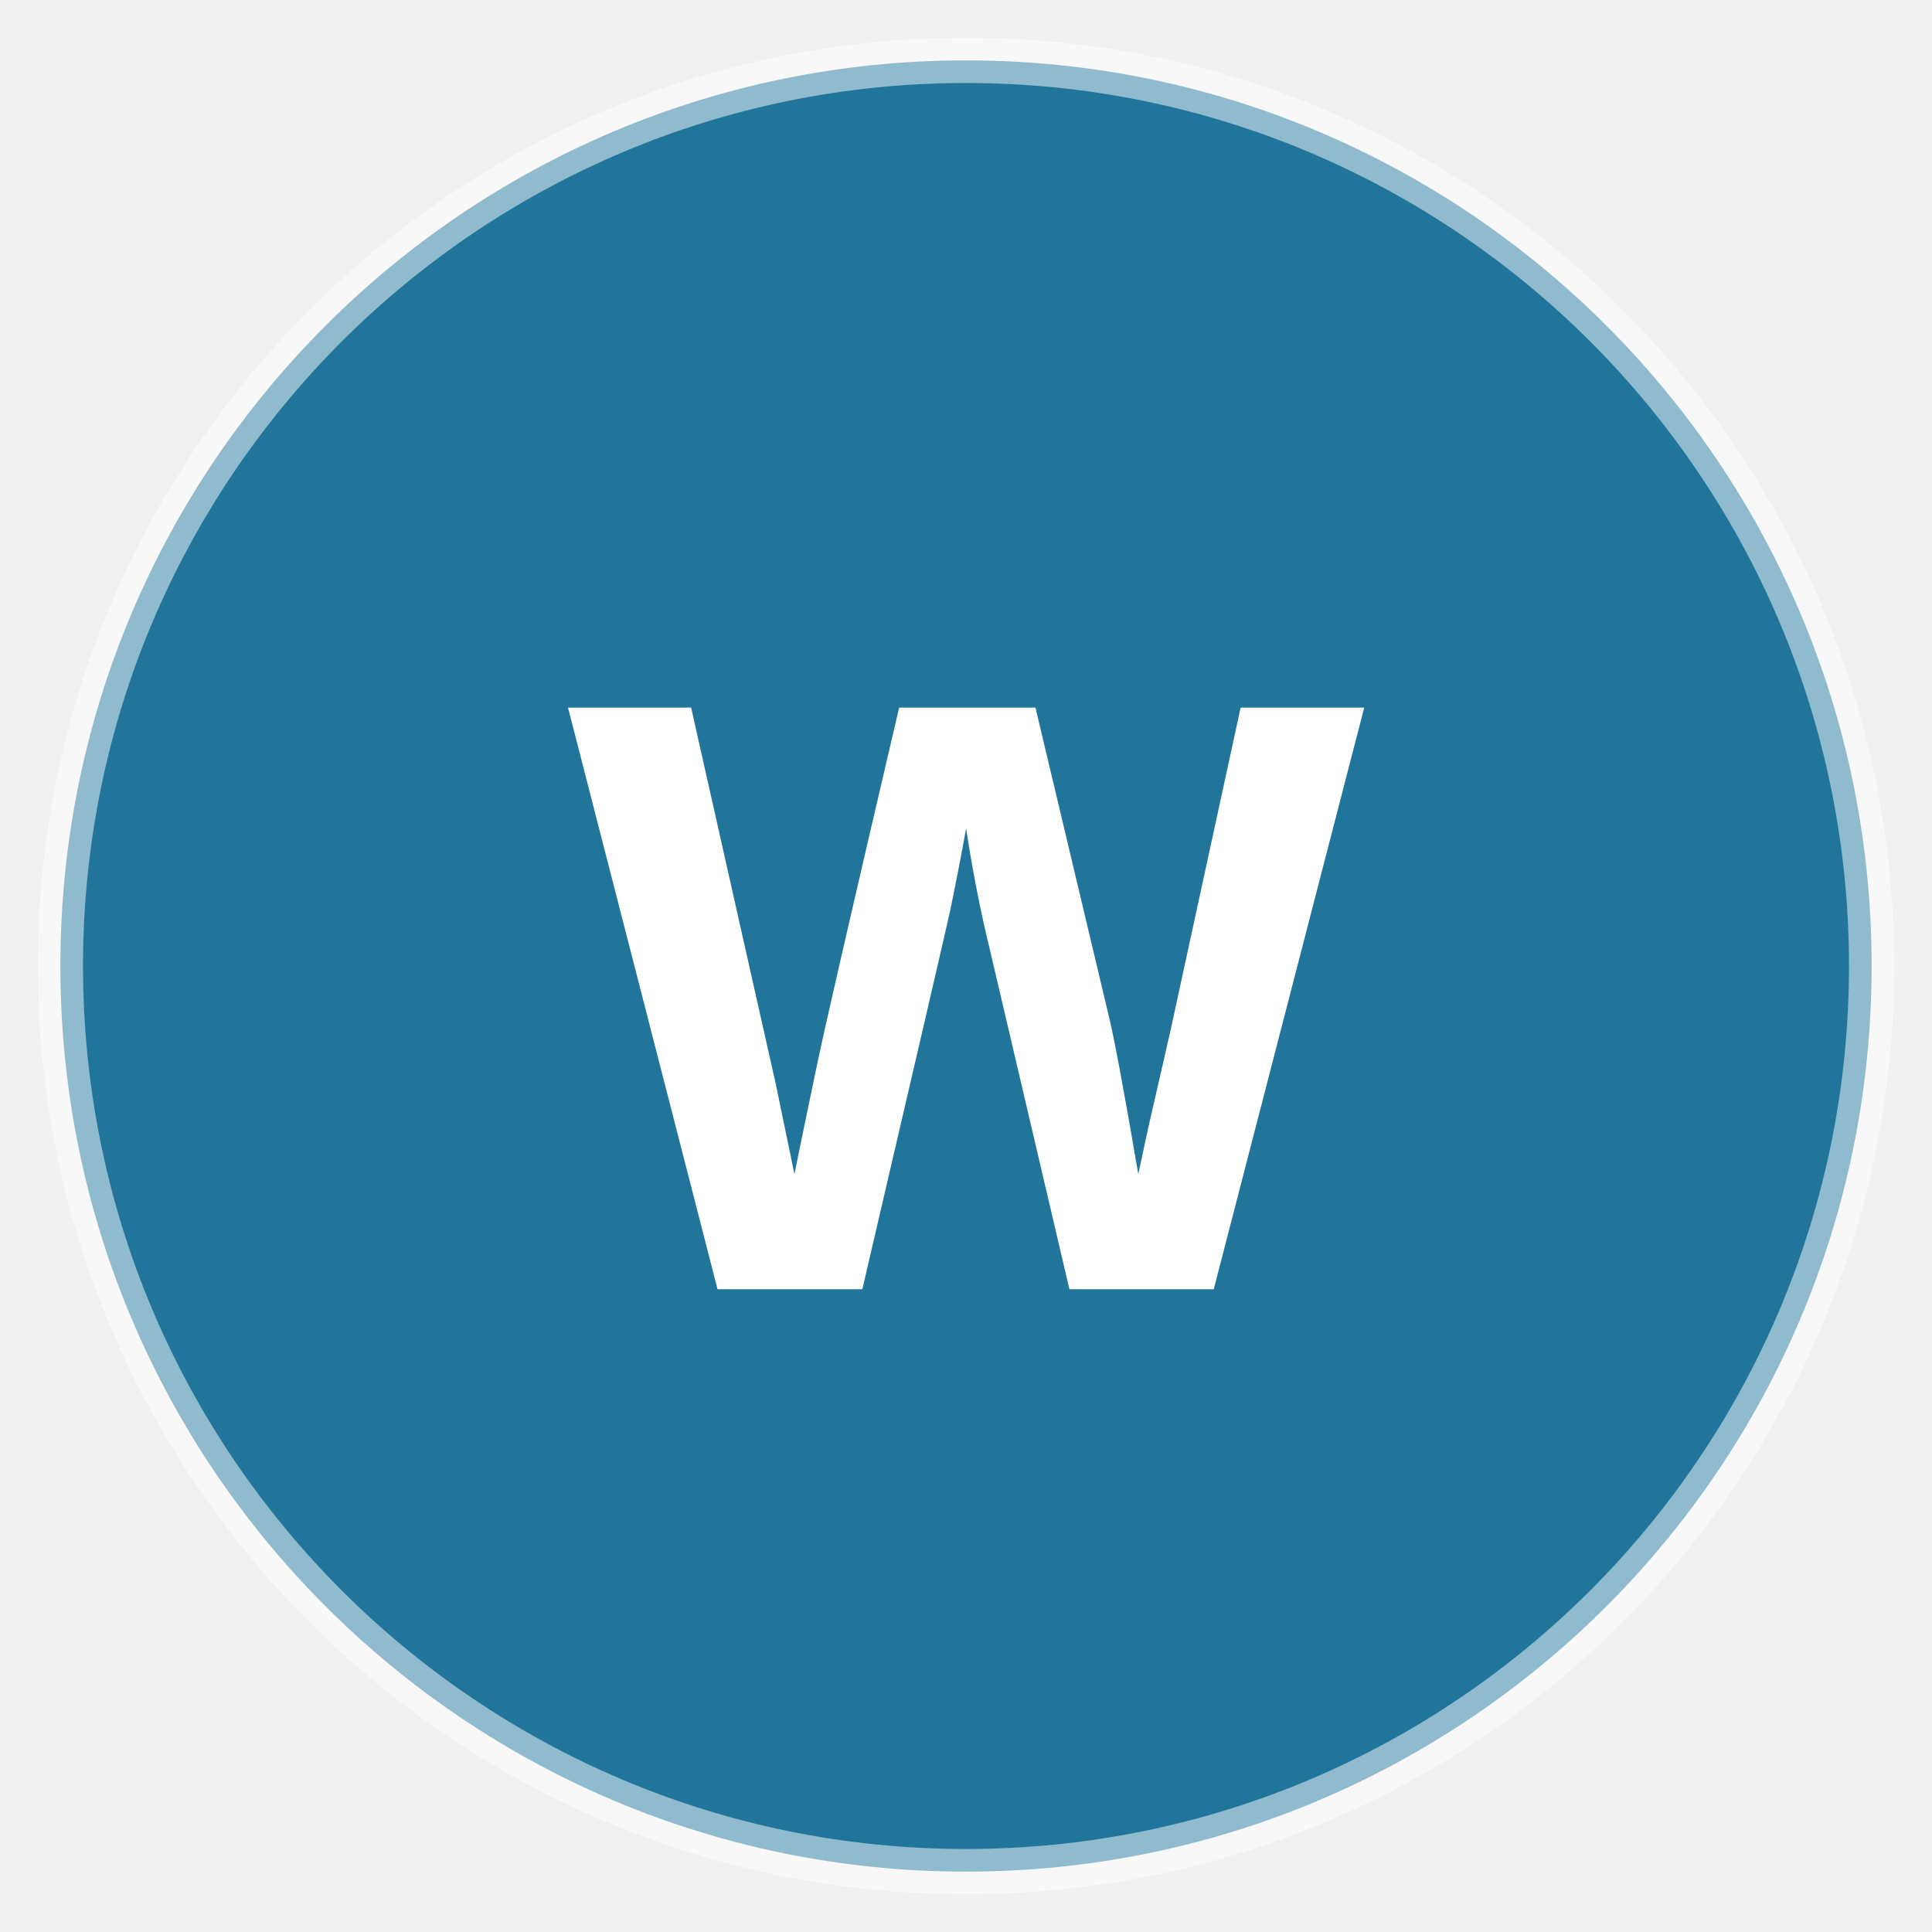
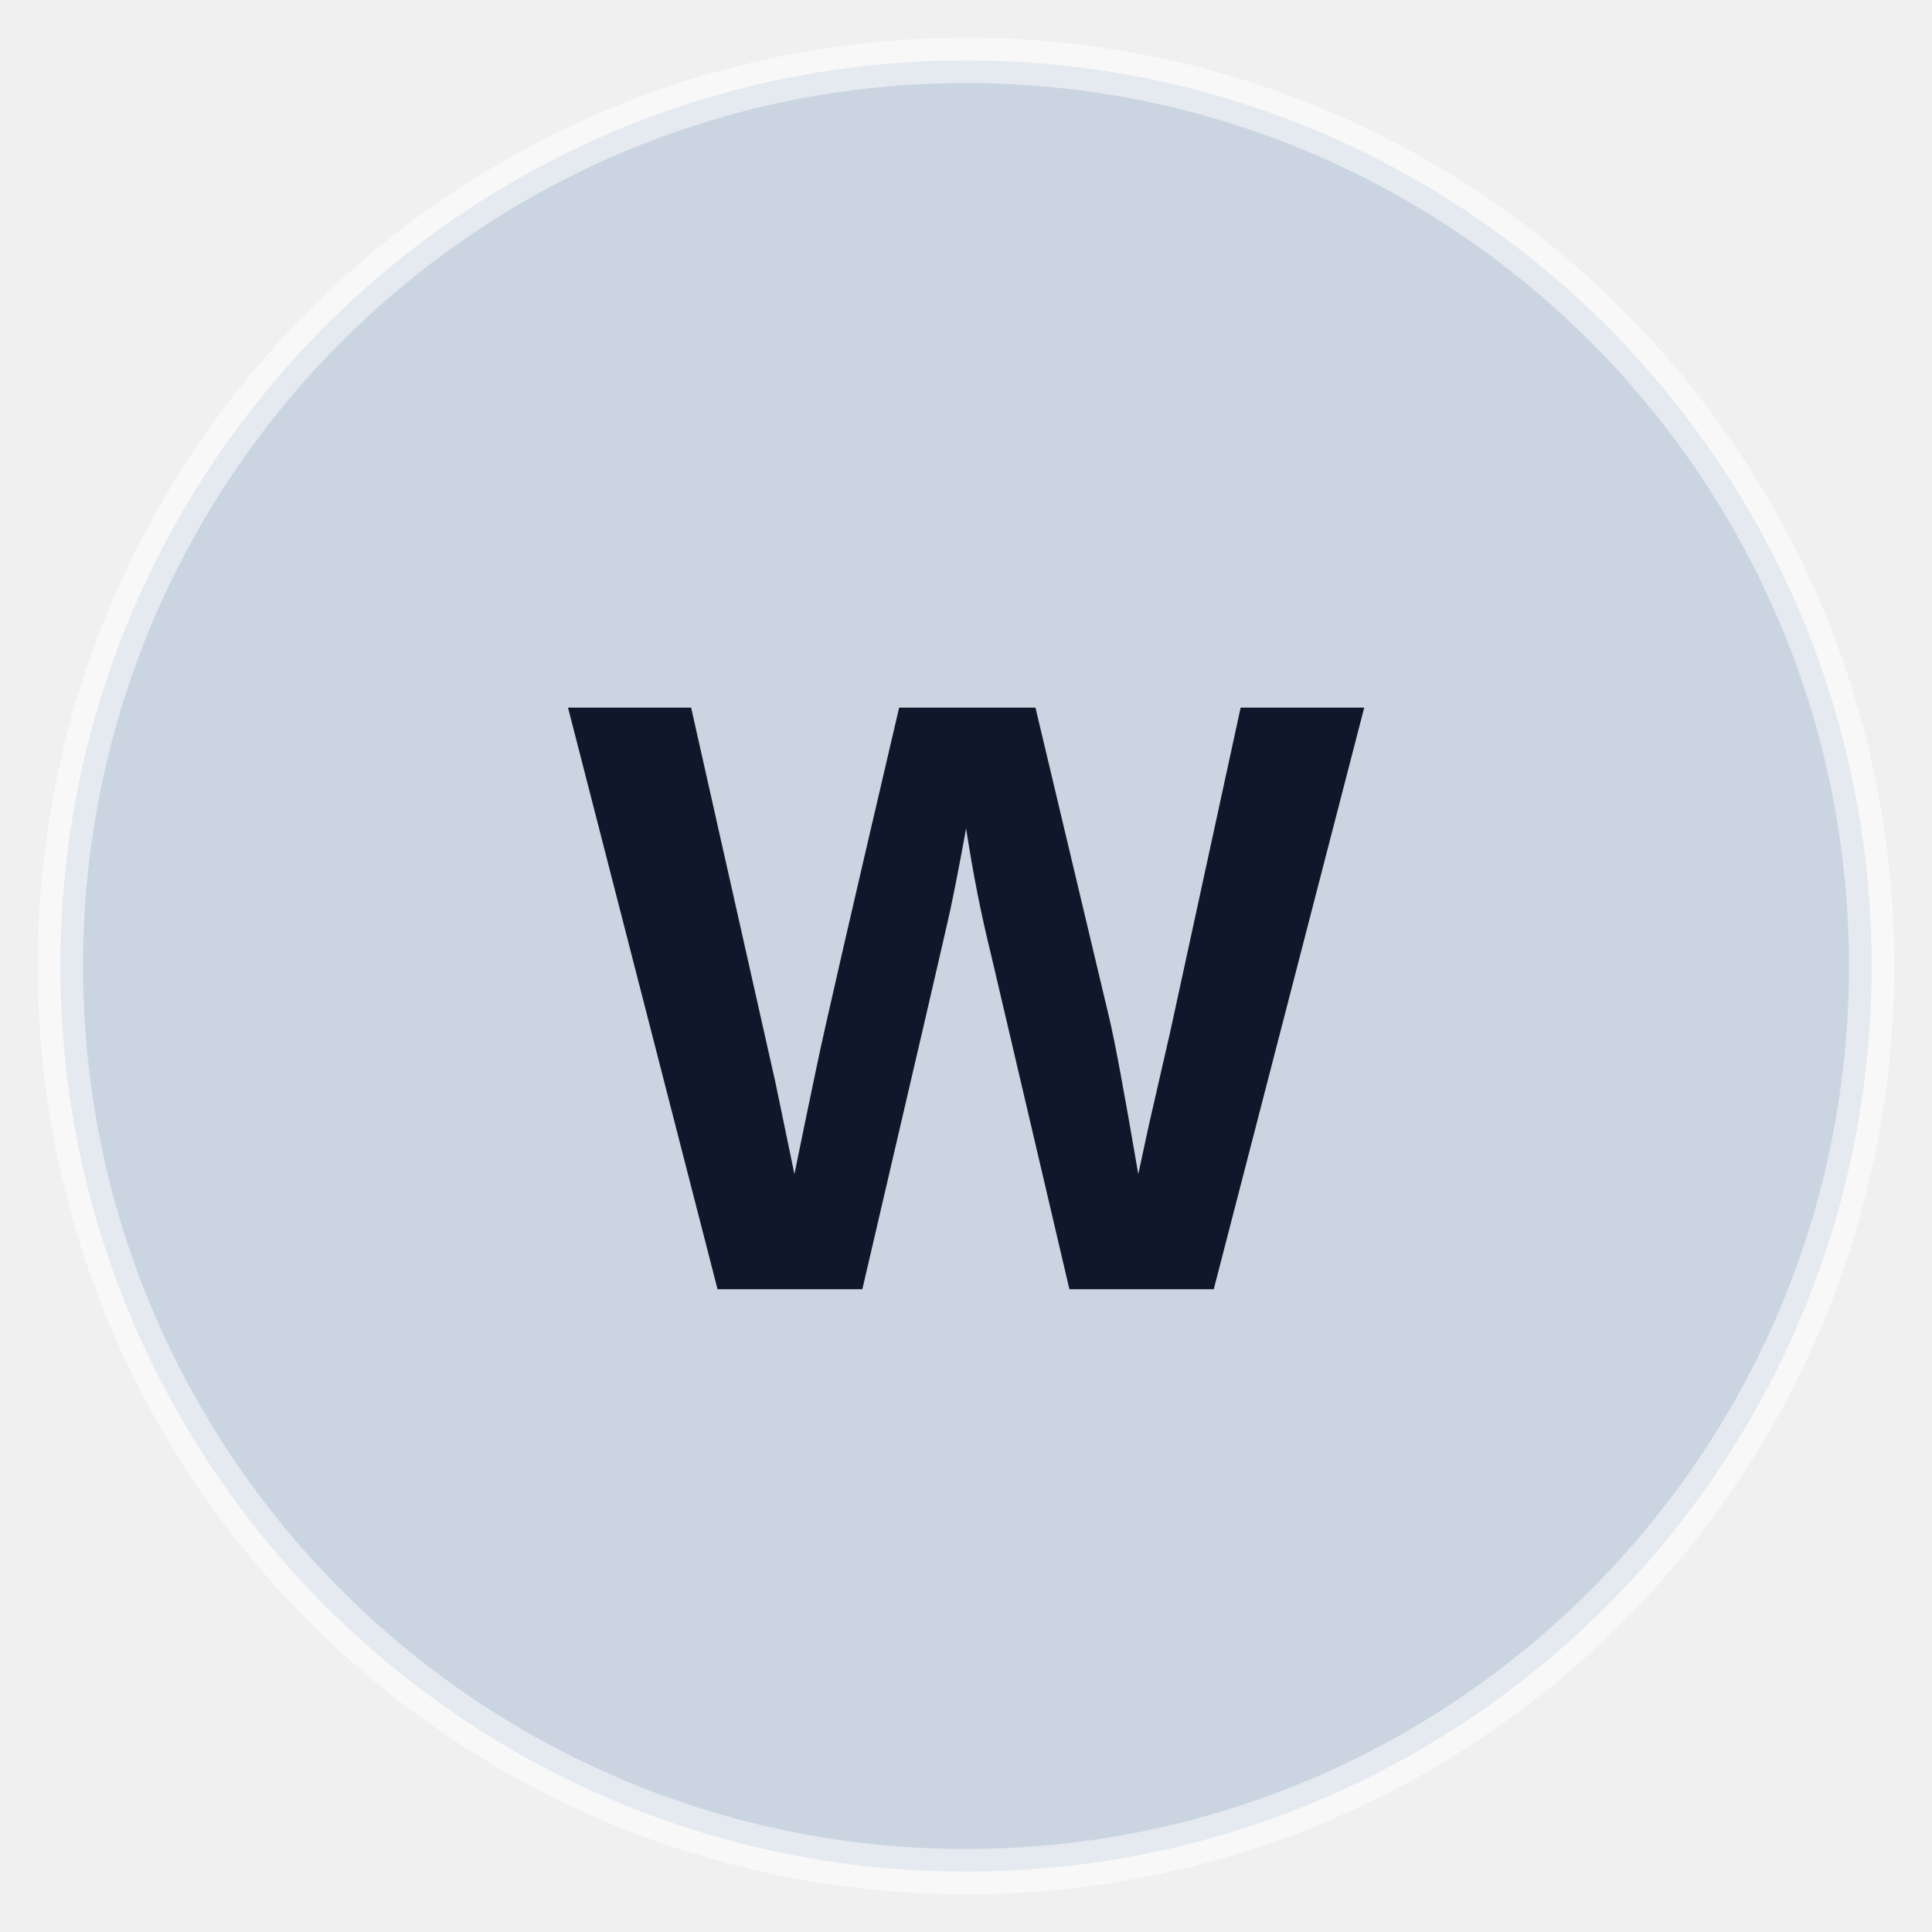
<svg xmlns="http://www.w3.org/2000/svg" viewBox="0 0 64 64" width="64" height="64" role="img" aria-label="WordPress">
-   <circle cx="32" cy="32" r="30" fill="#21759B" />
+   <circle cx="32" cy="32" r="30" fill="#CBD5E1" />
  <circle cx="32" cy="32" r="30" fill="none" stroke="#ffffff" stroke-opacity=".5" stroke-width="1.5" />
-   <text x="32" y="33" text-anchor="middle" dominant-baseline="central" fill="#ffffff" font-family="Arial, Helvetica, sans-serif" font-size="28" font-weight="700">W</text>
+   <text x="32" y="33" text-anchor="middle" dominant-baseline="central" fill="#0F172A" font-family="Arial, Helvetica, sans-serif" font-size="28" font-weight="700">W</text>
</svg>
